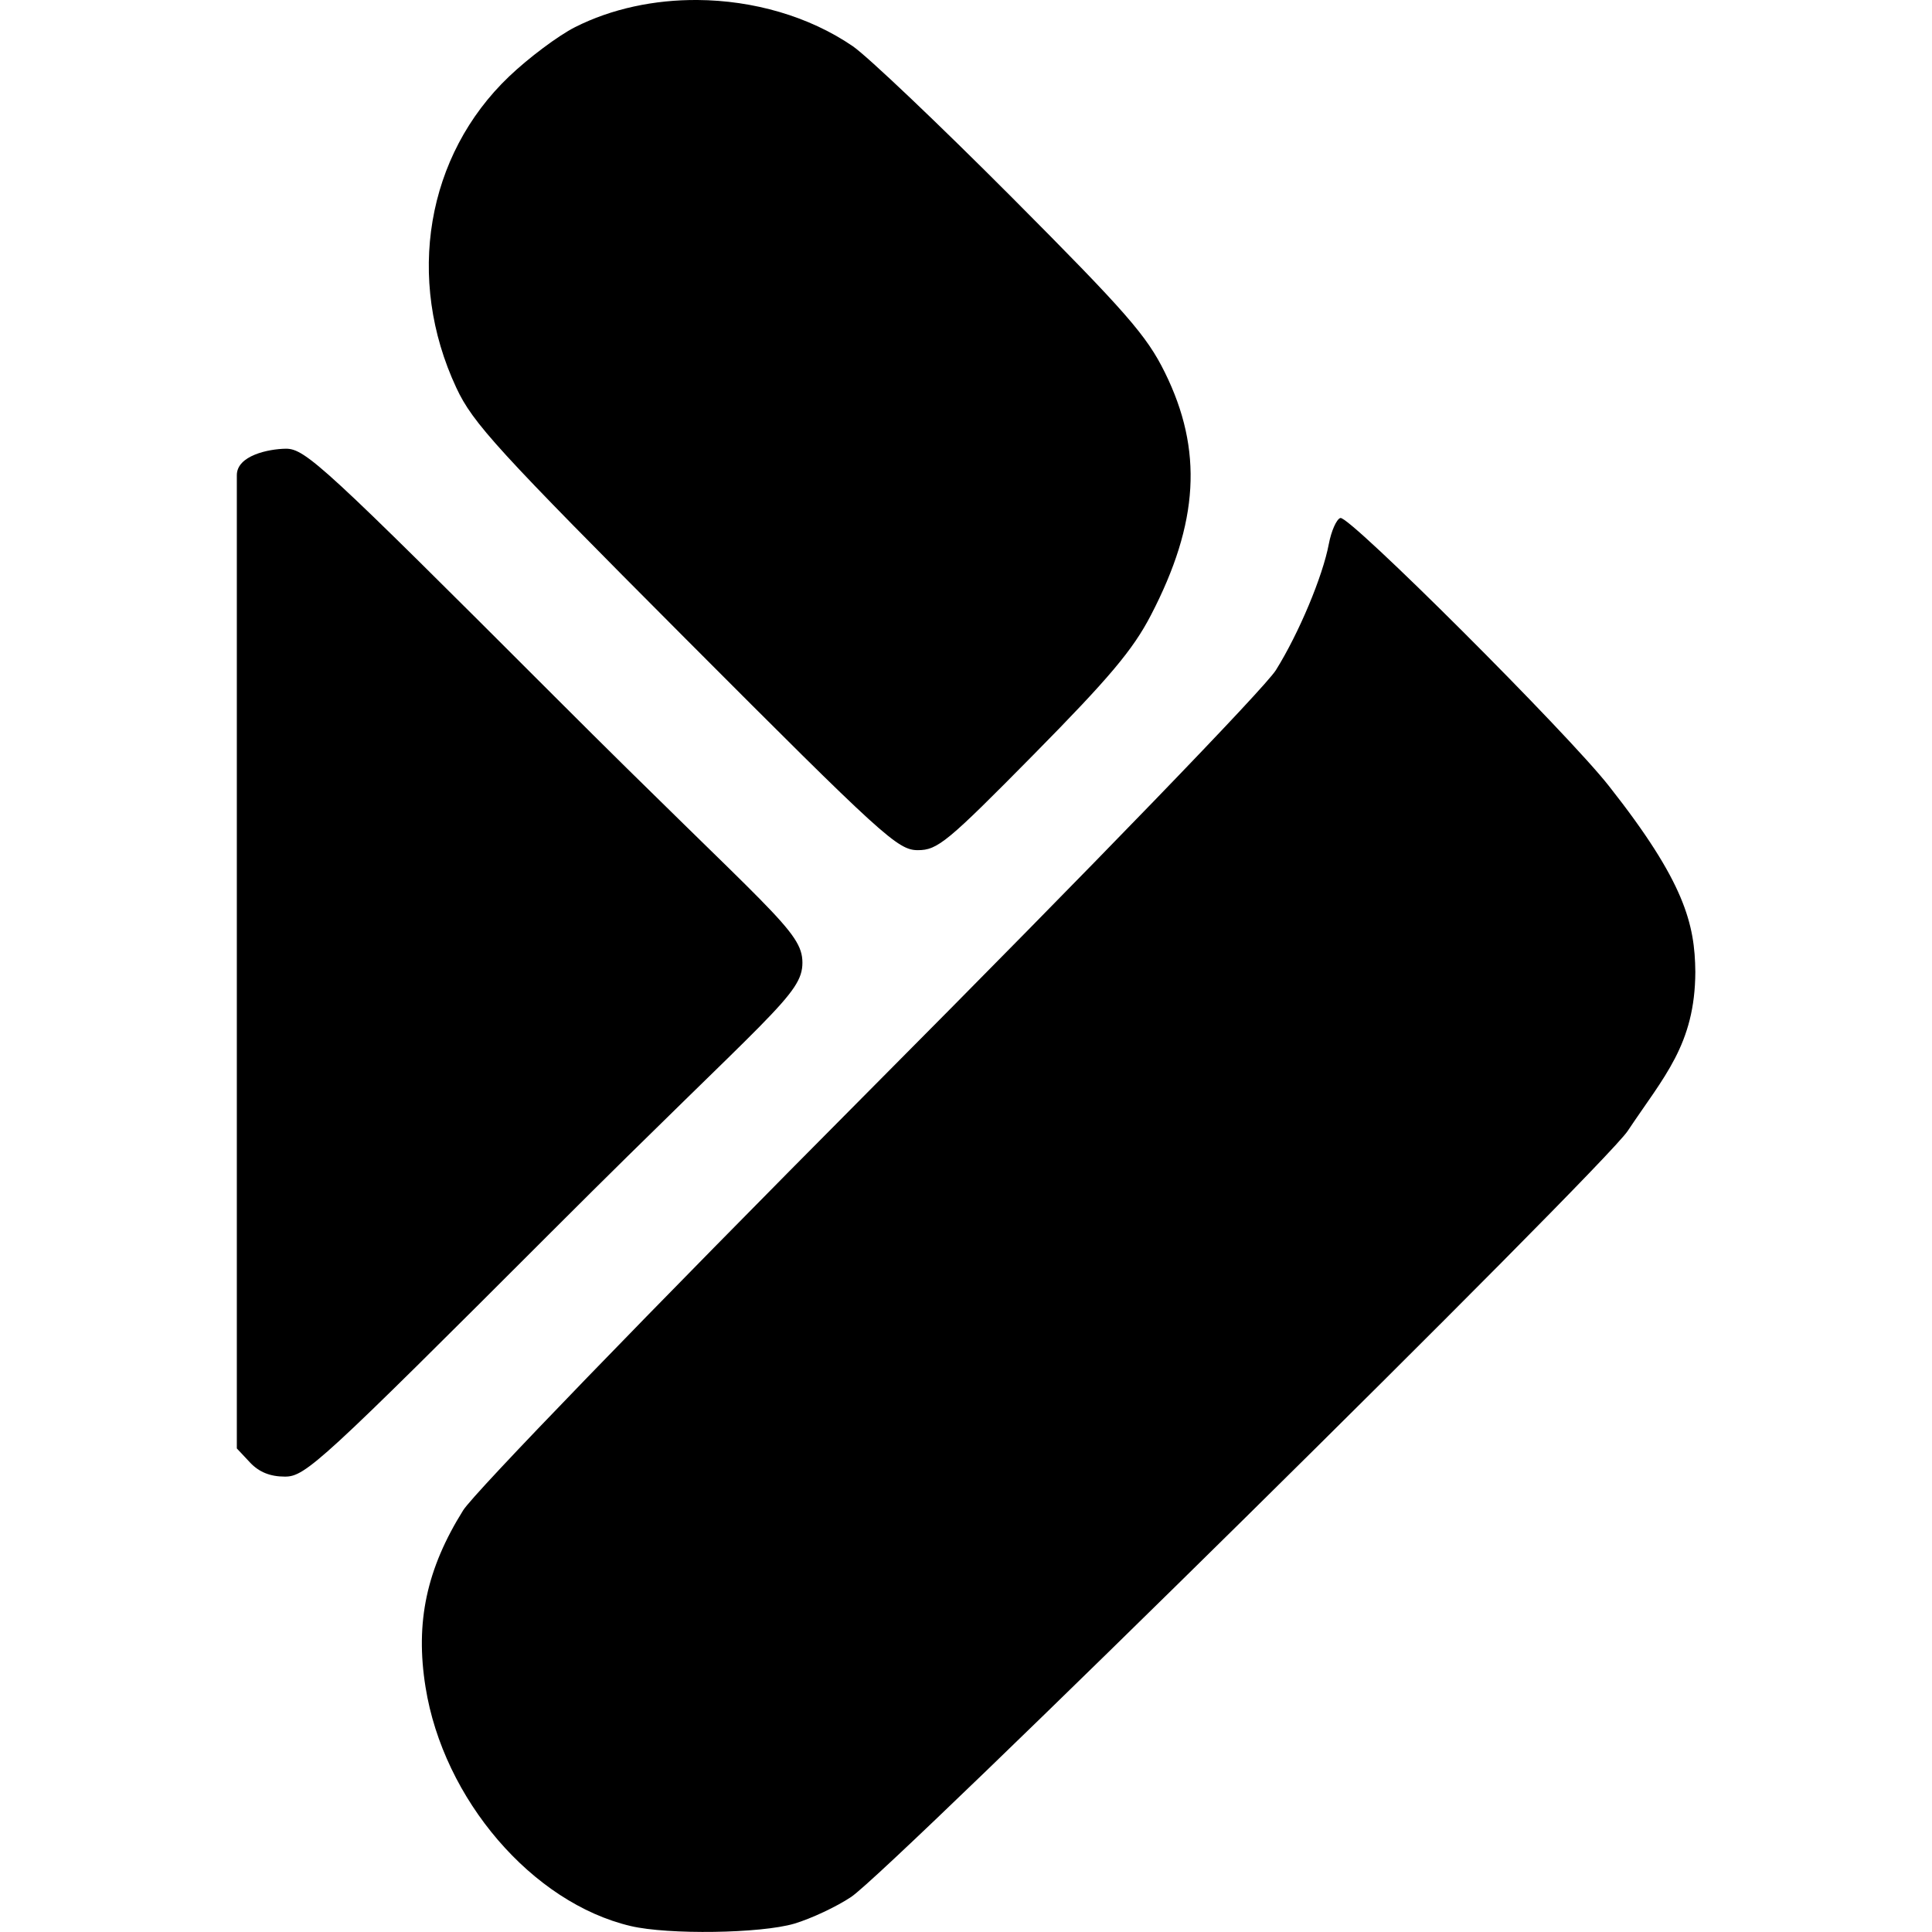
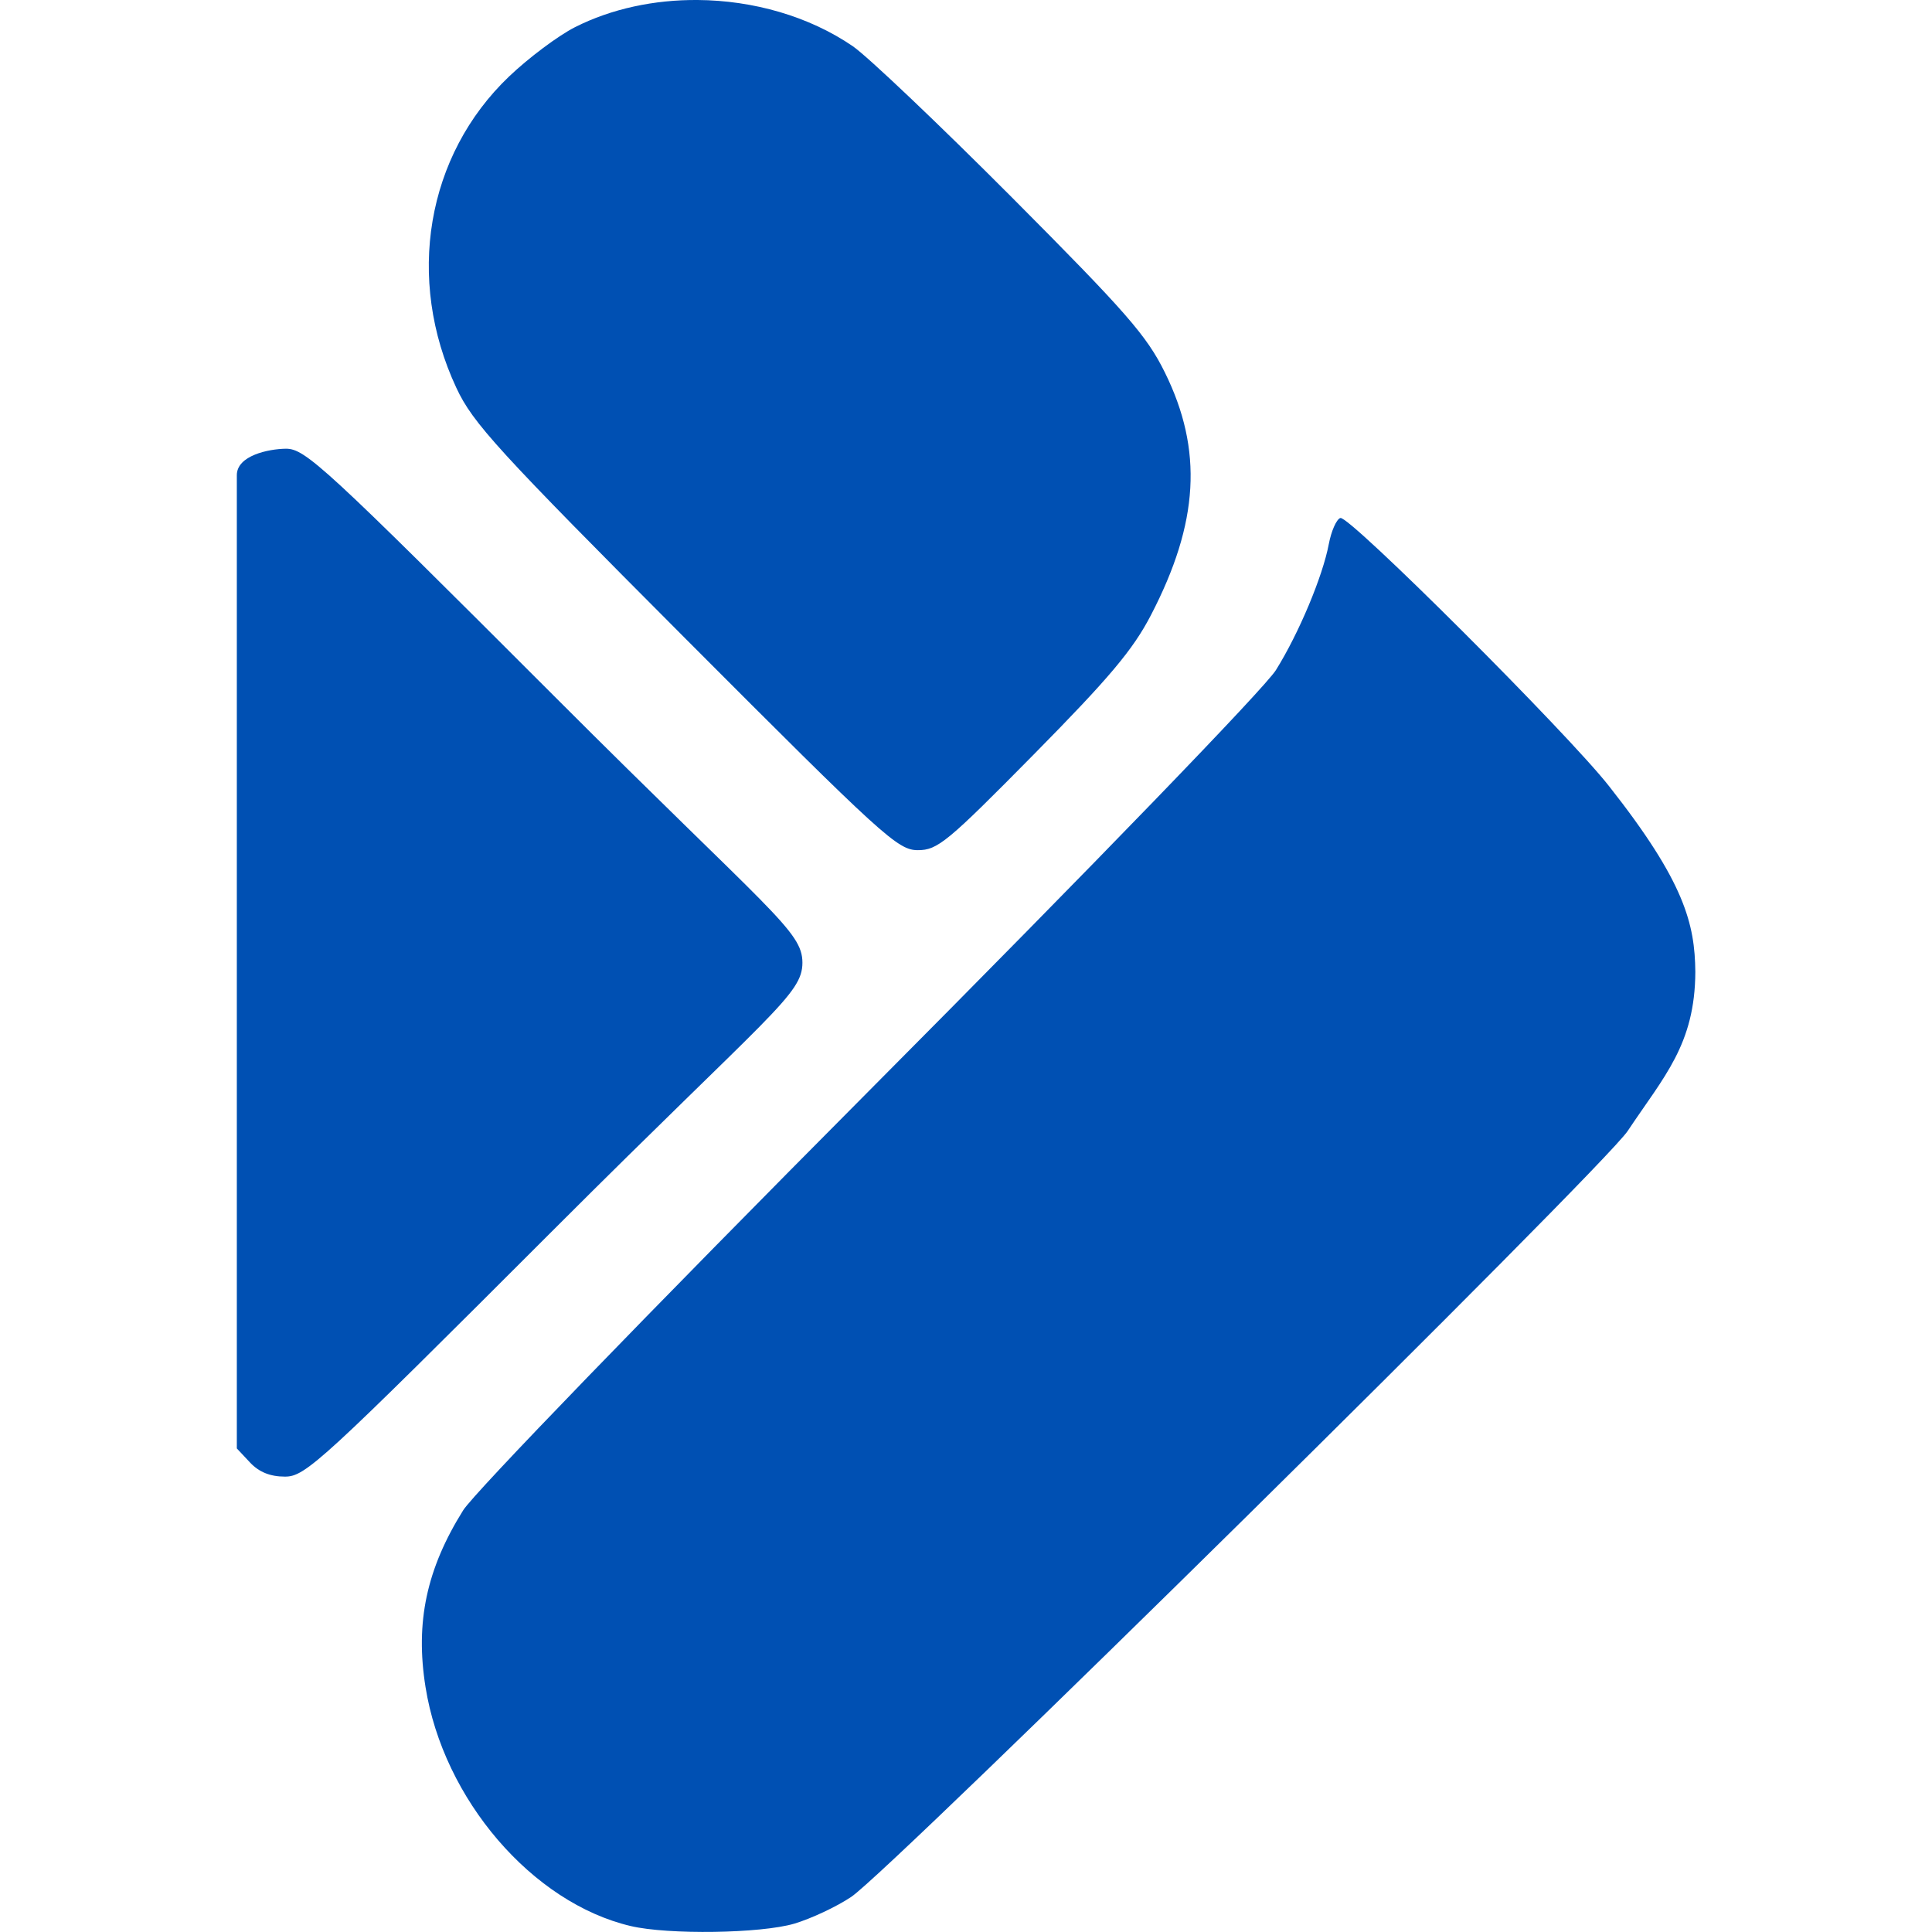
- <svg xmlns="http://www.w3.org/2000/svg" role="img" viewBox="0 0 24 24">
+ <svg xmlns="http://www.w3.org/2000/svg" role="img" fill="#0050B3" viewBox="0 0 24 24">
  <path d="M8.666 0c-.535-.004-1.068.107-1.524.338-.207.105-.575.38-.818.612-1.028.98-1.288 2.514-.655 3.868.205.439.507.769 2.848 3.117 2.453 2.459 2.635 2.626 2.885 2.626.245 0.0.365-.099 1.441-1.19.937-.95 1.231-1.299 1.454-1.729.597-1.149.649-2.051.174-3.014-.226-.459-.482-.751-1.901-2.176-.902-.905-1.791-1.75-1.975-1.877C10.049.201 9.355.005 8.666 0ZM3.552 5.574c-.218.003-.61.085-.61.329v12.09l.164.175c.112.119.25.175.434.175.255 0 .444-.174 3.349-3.079 2.687-2.686 3.079-2.909 3.079-3.305 0-.396-.392-.619-3.078-3.306-2.861-2.862-3.097-3.079-3.338-3.079Zm13.097.861c-.048.018-.112.164-.142.323-.076.403-.372 1.109-.657 1.566-.141.225-2.239 2.396-5.049 5.221-2.751 2.767-4.91 4.998-5.047 5.216-.455.728-.597 1.391-.468 2.196.222 1.395 1.326 2.681 2.549 2.969.467.11 1.618.093 2.033-.03.208-.062.526-.211.706-.332.502-.337 9.341-9.056 9.646-9.515.449-.675.836-1.072.84-1.976-.006-.594-.131-1.114-1.071-2.306-.509-.652-3.234-3.372-3.338-3.332Z" />
</svg>
